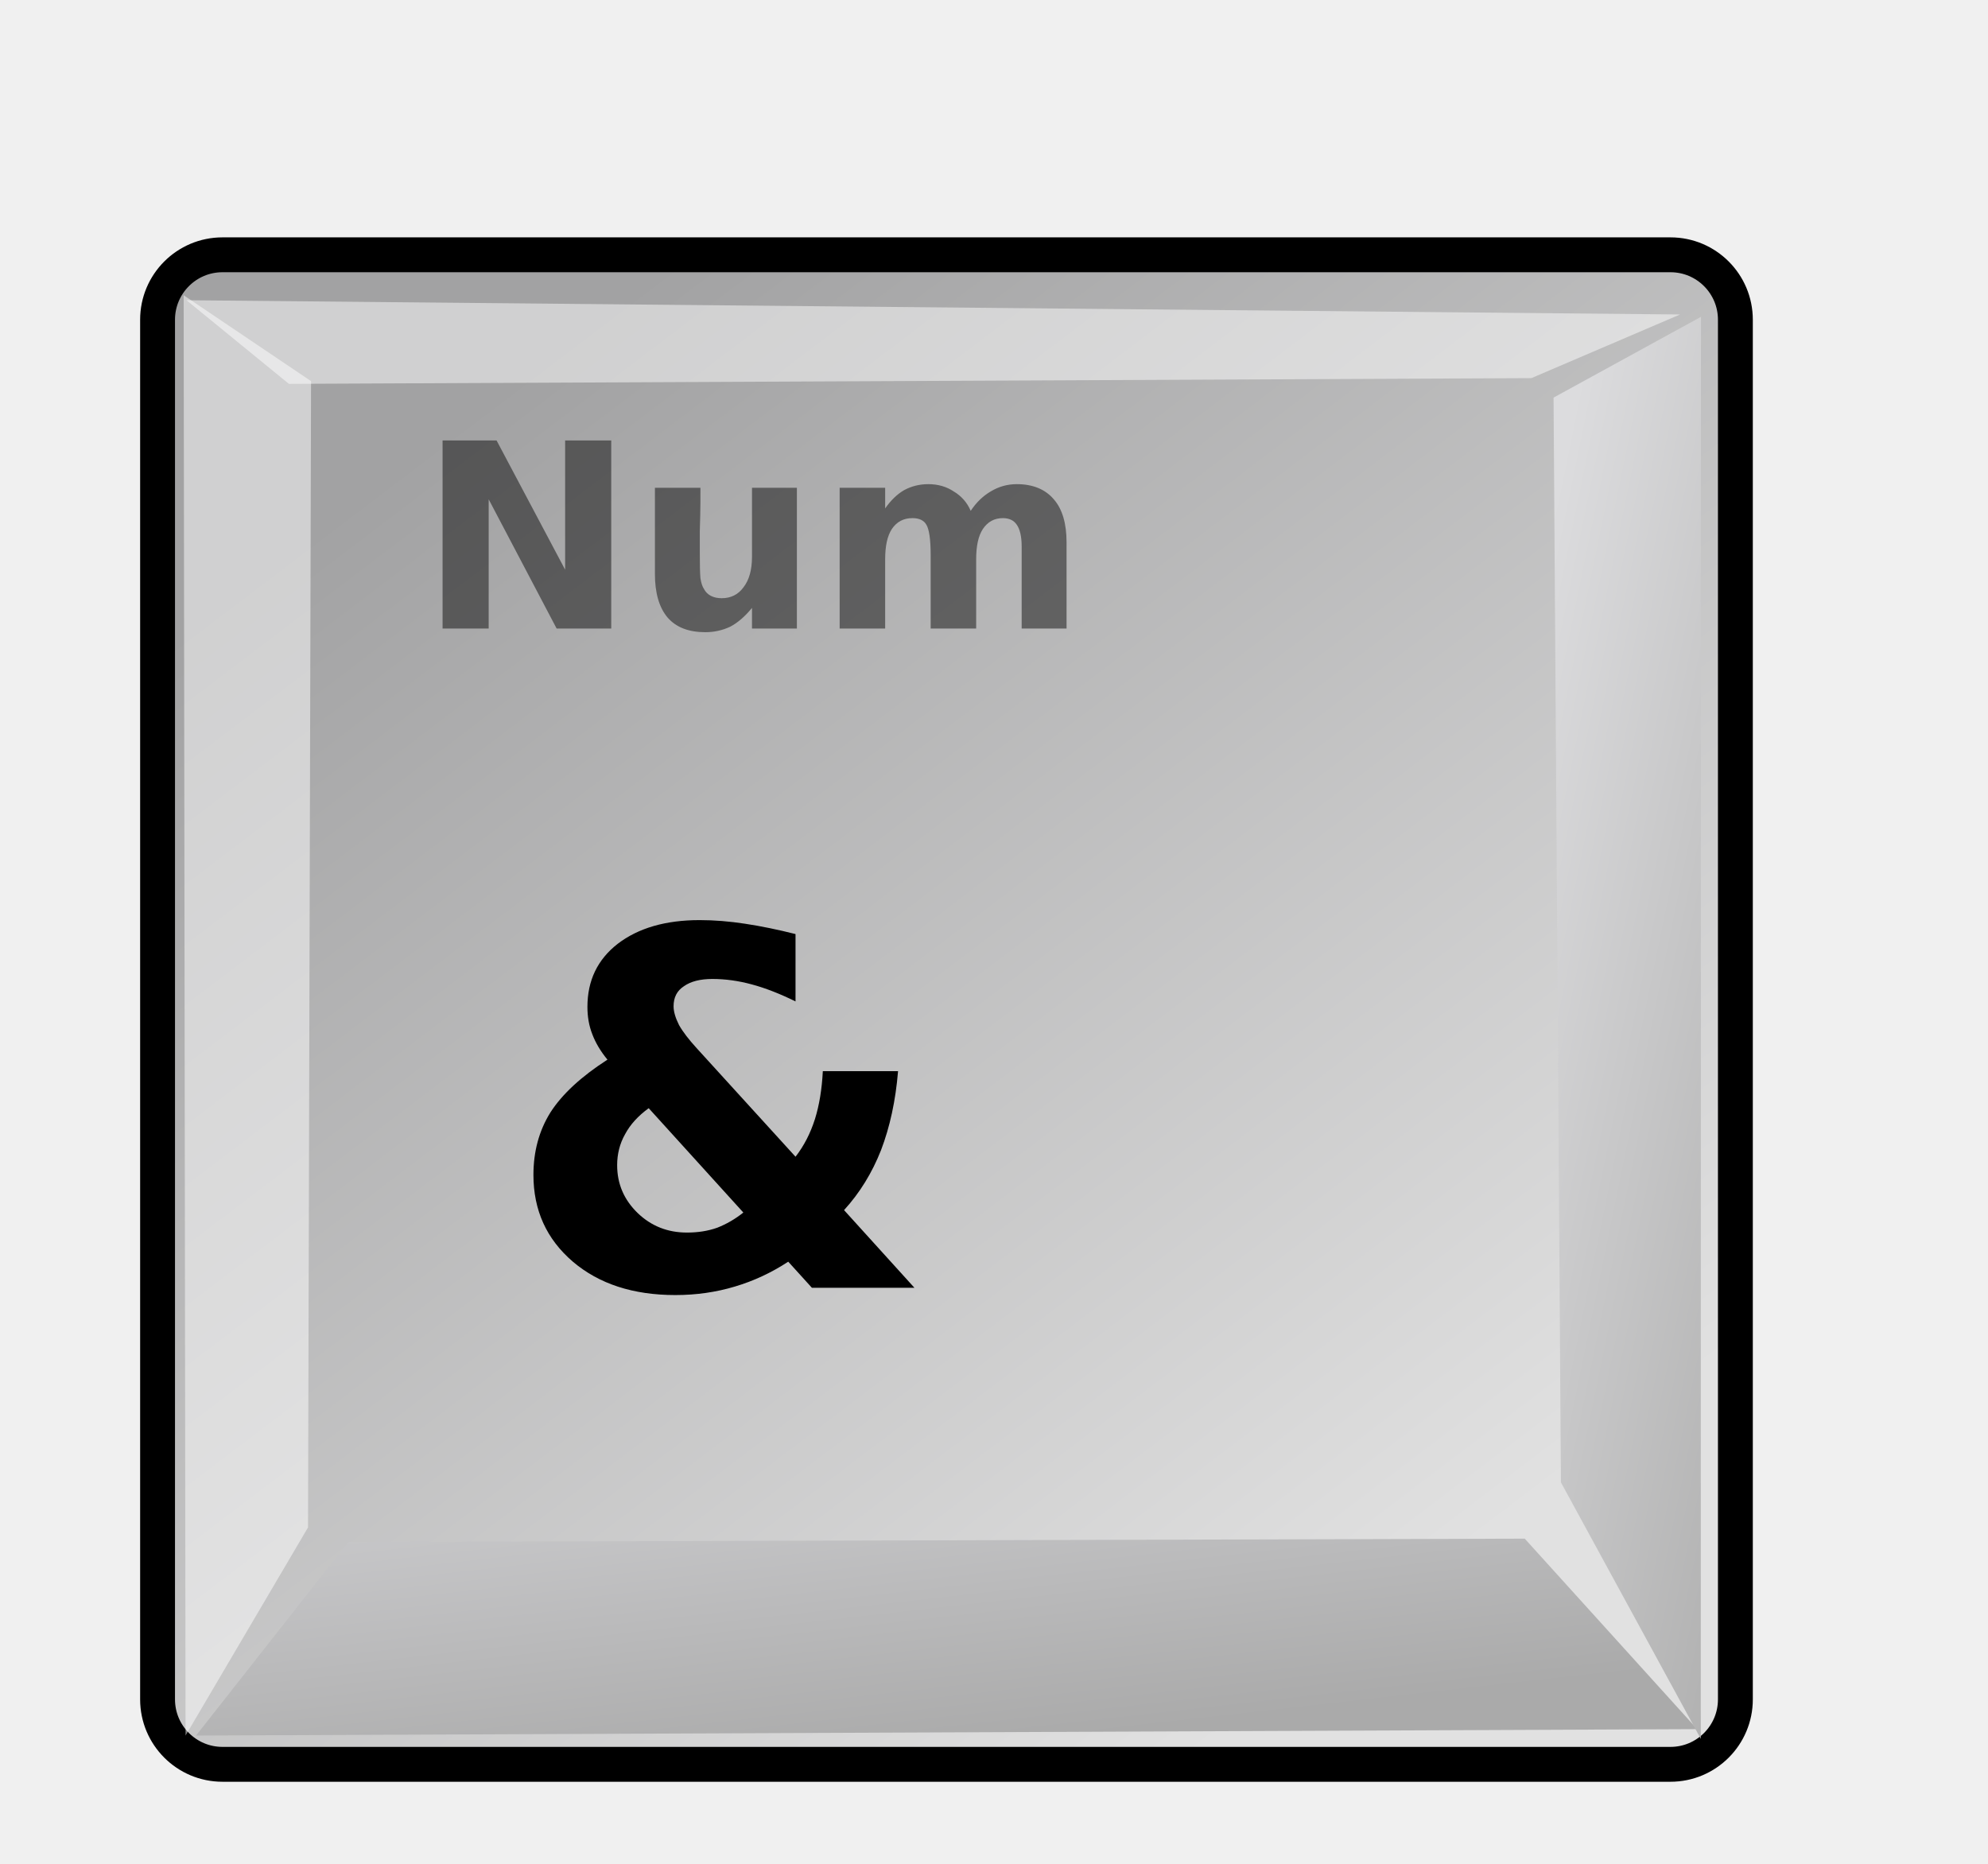
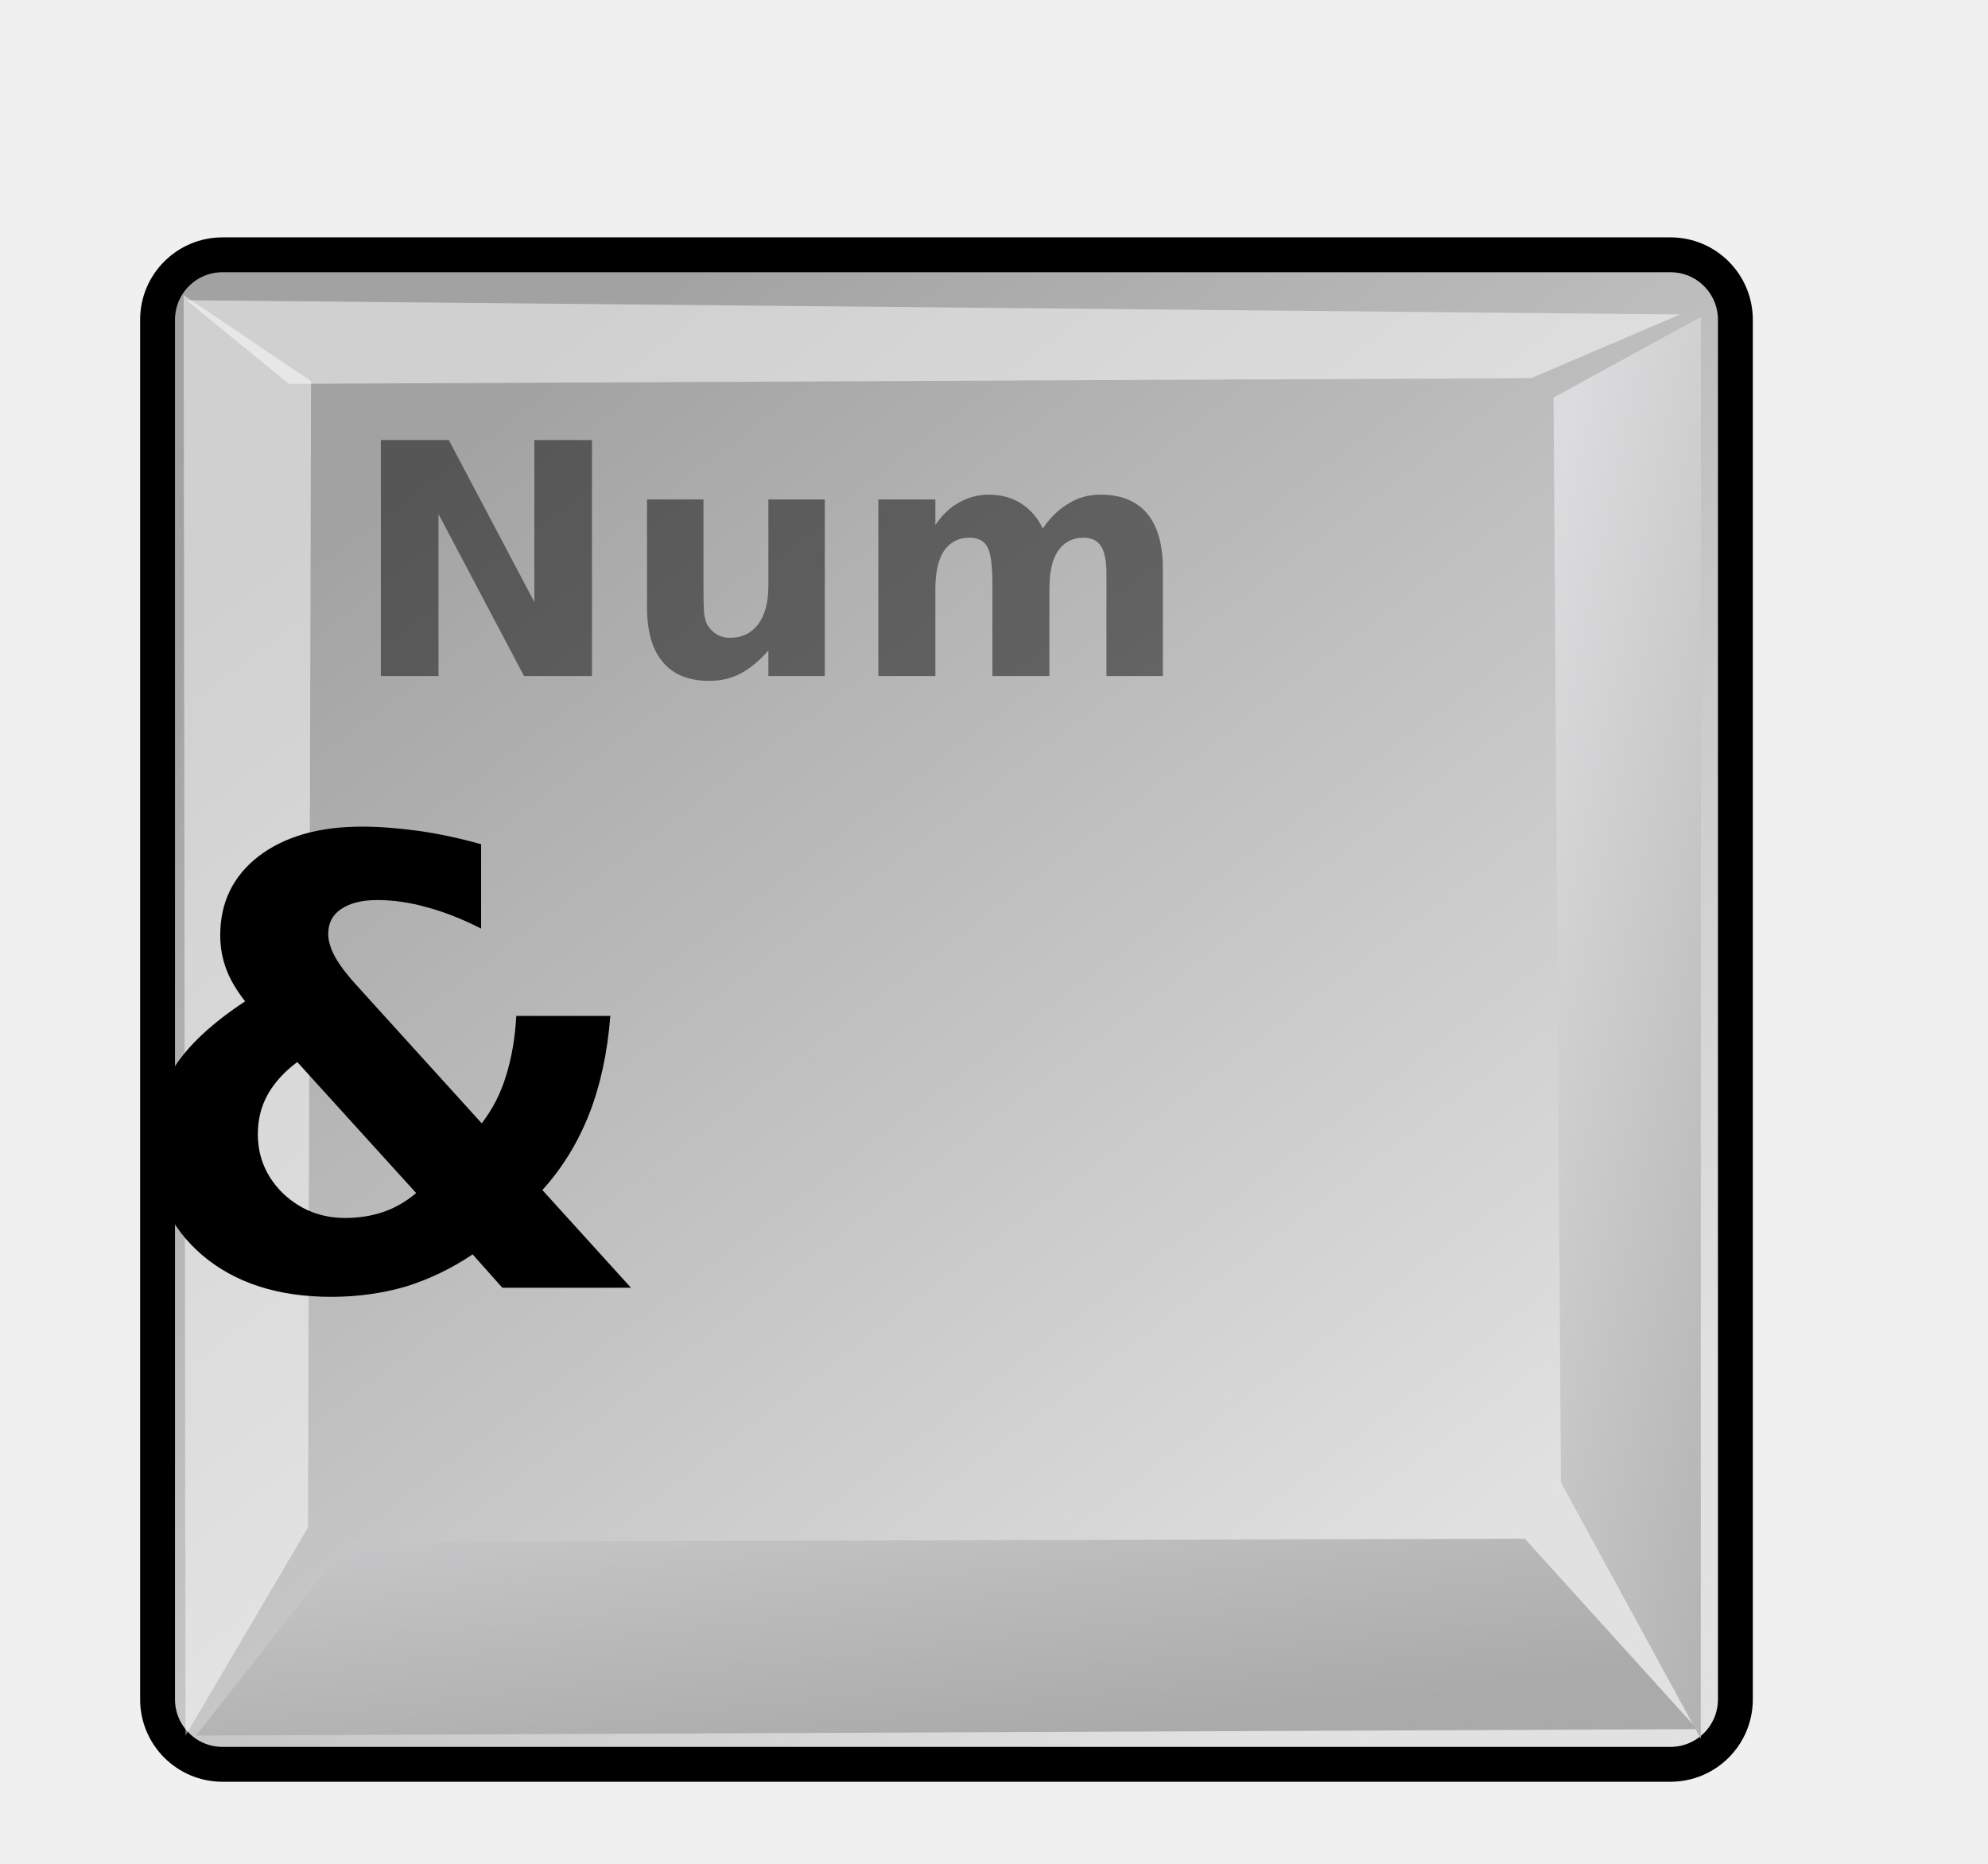
<svg xmlns="http://www.w3.org/2000/svg" xmlns:xlink="http://www.w3.org/1999/xlink" id="svg1770" height="48px" width="38.4pt">
  <defs id="defs3">
    <linearGradient id="linearGradient2103">
      <stop style="stop-color:#e1e1e1;stop-opacity:1;" offset="0" id="stop2105" />
      <stop style="stop-color:#a2a2a3;stop-opacity:1;" offset="1" id="stop2107" />
    </linearGradient>
    <linearGradient id="linearGradient2064">
      <stop style="stop-color:#b2b2b2;stop-opacity:1;" offset="0" id="stop2066" />
      <stop style="stop-color:#dcdcde;stop-opacity:1;" offset="1" id="stop2068" />
    </linearGradient>
    <linearGradient id="linearGradient2052">
      <stop style="stop-color:#aaaaaa;stop-opacity:1;" offset="0" id="stop2054" />
      <stop style="stop-color:#c8c8ca;stop-opacity:1;" offset="1" id="stop2056" />
    </linearGradient>
    <linearGradient id="linearGradient1784">
      <stop id="stop1785" offset="0" style="stop-color:#ffffff;stop-opacity:1;" />
      <stop id="stop1786" offset="1" style="stop-color:#dcdcde;stop-opacity:1;" />
    </linearGradient>
    <linearGradient y2="549.613" x2="511.689" y1="259.819" x1="250.054" gradientTransform="matrix(1.593044,0,0,1.241206,-129.6924,-73.34169)" gradientUnits="userSpaceOnUse" id="linearGradient1789" xlink:href="#linearGradient1784" />
    <linearGradient gradientUnits="userSpaceOnUse" y2="1222.128" x2="69.097" y1="1468.668" x1="205.673" gradientTransform="matrix(2.470094,0,0,0.404843,-5.695438,24.53693)" id="linearGradient1794" xlink:href="#linearGradient2052" />
    <linearGradient gradientUnits="userSpaceOnUse" y2="65.462" x2="1180.534" y1="284.347" x1="1390.407" gradientTransform="matrix(0.493865,0,0,2.024845,-5.695438,24.53693)" id="linearGradient1804" xlink:href="#linearGradient2064" />
    <linearGradient y2="549.613" x2="511.689" y1="259.819" x1="250.054" gradientTransform="matrix(1.593044,0,0,1.241206,-129.6924,-73.34169)" gradientUnits="userSpaceOnUse" id="linearGradient2083" xlink:href="#linearGradient1784" />
    <linearGradient y2="1222.128" x2="69.097" y1="1468.668" x1="205.673" gradientTransform="matrix(2.470094,0,0,0.404843,-5.695438,24.53693)" gradientUnits="userSpaceOnUse" id="linearGradient2085" xlink:href="#linearGradient2052" />
    <linearGradient y2="65.462" x2="1180.534" y1="284.347" x1="1390.407" gradientTransform="matrix(0.493865,0,0,2.024845,-5.695438,24.53693)" gradientUnits="userSpaceOnUse" id="linearGradient2087" xlink:href="#linearGradient2064" />
    <linearGradient y2="65.462" x2="1180.534" y1="284.347" x1="1390.407" gradientTransform="matrix(2.351632e-2,0,0,0.119682,11.31112,7.804527)" gradientUnits="userSpaceOnUse" id="linearGradient2094" xlink:href="#linearGradient2064" />
    <linearGradient y2="1222.128" x2="69.097" y1="1468.668" x1="205.673" gradientTransform="matrix(0.117618,0,0,2.392903e-2,2.29468,7.804527)" gradientUnits="userSpaceOnUse" id="linearGradient2098" xlink:href="#linearGradient2052" />
    <linearGradient y2="15.033" x2="13.166" y1="42.567" x1="34.792" gradientTransform="matrix(1.135639,0,0,1.098332,-5.414986,-5.868595)" gradientUnits="userSpaceOnUse" id="linearGradient2101" xlink:href="#linearGradient2103" />
-     <linearGradient xlink:href="#linearGradient2103" id="linearGradient2416" gradientUnits="userSpaceOnUse" gradientTransform="matrix(1.135639,0,0,1.098332,-5.414986,-5.868595)" x1="34.792" y1="42.567" x2="13.166" y2="15.033" />
-     <linearGradient xlink:href="#linearGradient2052" id="linearGradient2418" gradientUnits="userSpaceOnUse" gradientTransform="matrix(0.117618,0,0,2.392903e-2,2.29468,7.804527)" x1="205.673" y1="1468.668" x2="69.097" y2="1222.128" />
-     <linearGradient xlink:href="#linearGradient2064" id="linearGradient2420" gradientUnits="userSpaceOnUse" gradientTransform="matrix(2.351632e-2,0,0,0.119682,11.31112,7.804527)" x1="1390.407" y1="284.347" x2="1180.534" y2="65.462" />
+     <linearGradient xlink:href="#linearGradient2064" id="linearGradient2734" gradientUnits="userSpaceOnUse" gradientTransform="matrix(2.351632e-2,0,0,0.119682,11.31112,9.723532)" x1="1390.407" y1="284.347" x2="1180.534" y2="65.462" />
+     <linearGradient xlink:href="#linearGradient2052" id="linearGradient2738" gradientUnits="userSpaceOnUse" gradientTransform="matrix(0.117618,0,0,2.392903e-2,2.29468,9.723532)" x1="205.673" y1="1468.668" x2="69.097" y2="1222.128" />
+     <linearGradient xlink:href="#linearGradient2103" id="linearGradient2741" gradientUnits="userSpaceOnUse" gradientTransform="matrix(1.135639,0,0,1.098332,-5.414986,-3.94959)" x1="34.792" y1="42.567" x2="13.166" y2="15.033" />
  </defs>
  <g id="layer1">
-     <g id="g2407" transform="translate(0,1.919005)">
-       <rect style="fill:url(#linearGradient2416);fill-opacity:1;stroke:#000000;stroke-width:0.898;stroke-linecap:round;stroke-linejoin:miter;stroke-miterlimit:4;stroke-dashoffset:0;stroke-opacity:1" id="rect1788" width="40.636" height="38.876" x="4.058" y="4.643" rx="1.672" ry="1.672" />
-       <path style="fill:url(#linearGradient2418);fill-opacity:1;fill-rule:evenodd;stroke:none;stroke-width:0.25pt;stroke-linecap:butt;stroke-linejoin:miter;stroke-opacity:1" d="M 5.049,42.778 L 8.971,37.792 L 39.269,37.707 L 43.71,42.613 L 5.049,42.778 z" id="path1790" />
-       <path style="opacity:0.497;fill:#ffffff;fill-opacity:1;fill-rule:evenodd;stroke:none;stroke-width:0.25pt;stroke-linecap:butt;stroke-linejoin:miter;stroke-opacity:1" d="M 4.779,42.778 L 7.933,37.418 L 8.011,7.897 L 4.73,5.685 L 4.779,42.778 z" id="path1795" />
-       <path style="fill:url(#linearGradient2420);fill-opacity:1;fill-rule:evenodd;stroke:none;stroke-width:0.25pt;stroke-linecap:butt;stroke-linejoin:miter;stroke-opacity:1" d="M 43.803,42.863 L 40.201,36.258 L 40.011,8.321 L 43.807,6.241 L 43.803,42.863 z" id="path1800" />
-       <path style="opacity:0.497;fill:#ffffff;fill-opacity:1;fill-rule:evenodd;stroke:none;stroke-width:0.25pt;stroke-linecap:butt;stroke-linejoin:miter;stroke-opacity:1" d="M 4.803,5.813 L 7.441,7.967 L 39.44,7.819 L 43.269,6.18 L 4.803,5.813 z" id="path1805" />
-       <text xml:space="preserve" style="font-size:12.746px;font-style:normal;font-variant:normal;font-weight:bold;font-stretch:normal;writing-mode:lr-tb;text-anchor:start;fill:#000000;fill-opacity:1;stroke:none;font-family:Bitstream Vera Sans" x="12.973" y="31.246" id="text14572">
-         <tspan id="tspan14574" x="12.973" y="31.246">&amp;</tspan>
-       </text>
-     </g>
-     <text id="text1283" y="16.186" x="10.789" style="font-size:6.645px;font-style:normal;font-variant:normal;font-weight:bold;font-stretch:normal;writing-mode:lr-tb;text-anchor:start;fill:#000000;fill-opacity:0.471;stroke:none;stroke-width:1pt;stroke-linecap:butt;stroke-linejoin:miter;stroke-opacity:1;font-family:Bitstream Vera Sans" xml:space="preserve">
-       <tspan y="16.186" x="10.789" id="tspan1285">Num</tspan>
+     <rect ry="1.672" rx="1.672" y="6.562" x="4.058" height="38.876" width="40.636" id="rect1788" style="fill:url(#linearGradient2741);fill-opacity:1;stroke:#000000;stroke-width:0.898;stroke-linecap:round;stroke-linejoin:miter;stroke-miterlimit:4;stroke-dashoffset:0;stroke-opacity:1" />
+     <path id="path1790" d="M 5.049,44.697 L 8.971,39.711 L 39.269,39.626 L 43.71,44.532 L 5.049,44.697 z" style="fill:url(#linearGradient2738);fill-opacity:1;fill-rule:evenodd;stroke:none;stroke-width:0.25pt;stroke-linecap:butt;stroke-linejoin:miter;stroke-opacity:1" />
+     <path id="path1795" d="M 4.779,44.697 L 7.933,39.337 L 8.011,9.816 L 4.73,7.604 L 4.779,44.697 z" style="opacity:0.497;fill:#ffffff;fill-opacity:1;fill-rule:evenodd;stroke:none;stroke-width:0.25pt;stroke-linecap:butt;stroke-linejoin:miter;stroke-opacity:1" />
+     <path id="path1800" d="M 43.803,44.782 L 40.201,38.177 L 40.011,10.24 L 43.807,8.16 L 43.803,44.782 z" style="fill:url(#linearGradient2734);fill-opacity:1;fill-rule:evenodd;stroke:none;stroke-width:0.25pt;stroke-linecap:butt;stroke-linejoin:miter;stroke-opacity:1" />
+     <path id="path1805" d="M 4.803,7.732 L 7.441,9.886 L 39.44,9.738 L 43.269,8.099 L 4.803,7.732 z" style="opacity:0.497;fill:#ffffff;fill-opacity:1;fill-rule:evenodd;stroke:none;stroke-width:0.25pt;stroke-linecap:butt;stroke-linejoin:miter;stroke-opacity:1" />
+     <text id="text14572" y="33.165" x="23.872" style="font-size:16px;font-style:normal;font-variant:normal;font-weight:bold;font-stretch:normal;text-align:center;line-height:125%;writing-mode:lr;text-anchor:middle;fill:#000000;fill-opacity:1;stroke:none;font-family:Bitstream Vera Sans;-inkscape-font-specification:Bitstream Vera Sans Bold" xml:space="preserve">
+       <tspan y="33.165" x="23.872" id="tspan14574">&amp;</tspan>
+     </text>
+     <text id="text1283" y="17.409" x="9.044" style="font-size:8.323px;font-style:normal;font-variant:normal;font-weight:bold;font-stretch:normal;writing-mode:lr-tb;text-anchor:start;fill:#000000;fill-opacity:0.471;stroke:none;stroke-width:1pt;stroke-linecap:butt;stroke-linejoin:miter;stroke-opacity:1;font-family:Bitstream Vera Sans" xml:space="preserve">
+       <tspan y="17.409" x="9.044" id="tspan1285">Num</tspan>
    </text>
  </g>
</svg>
